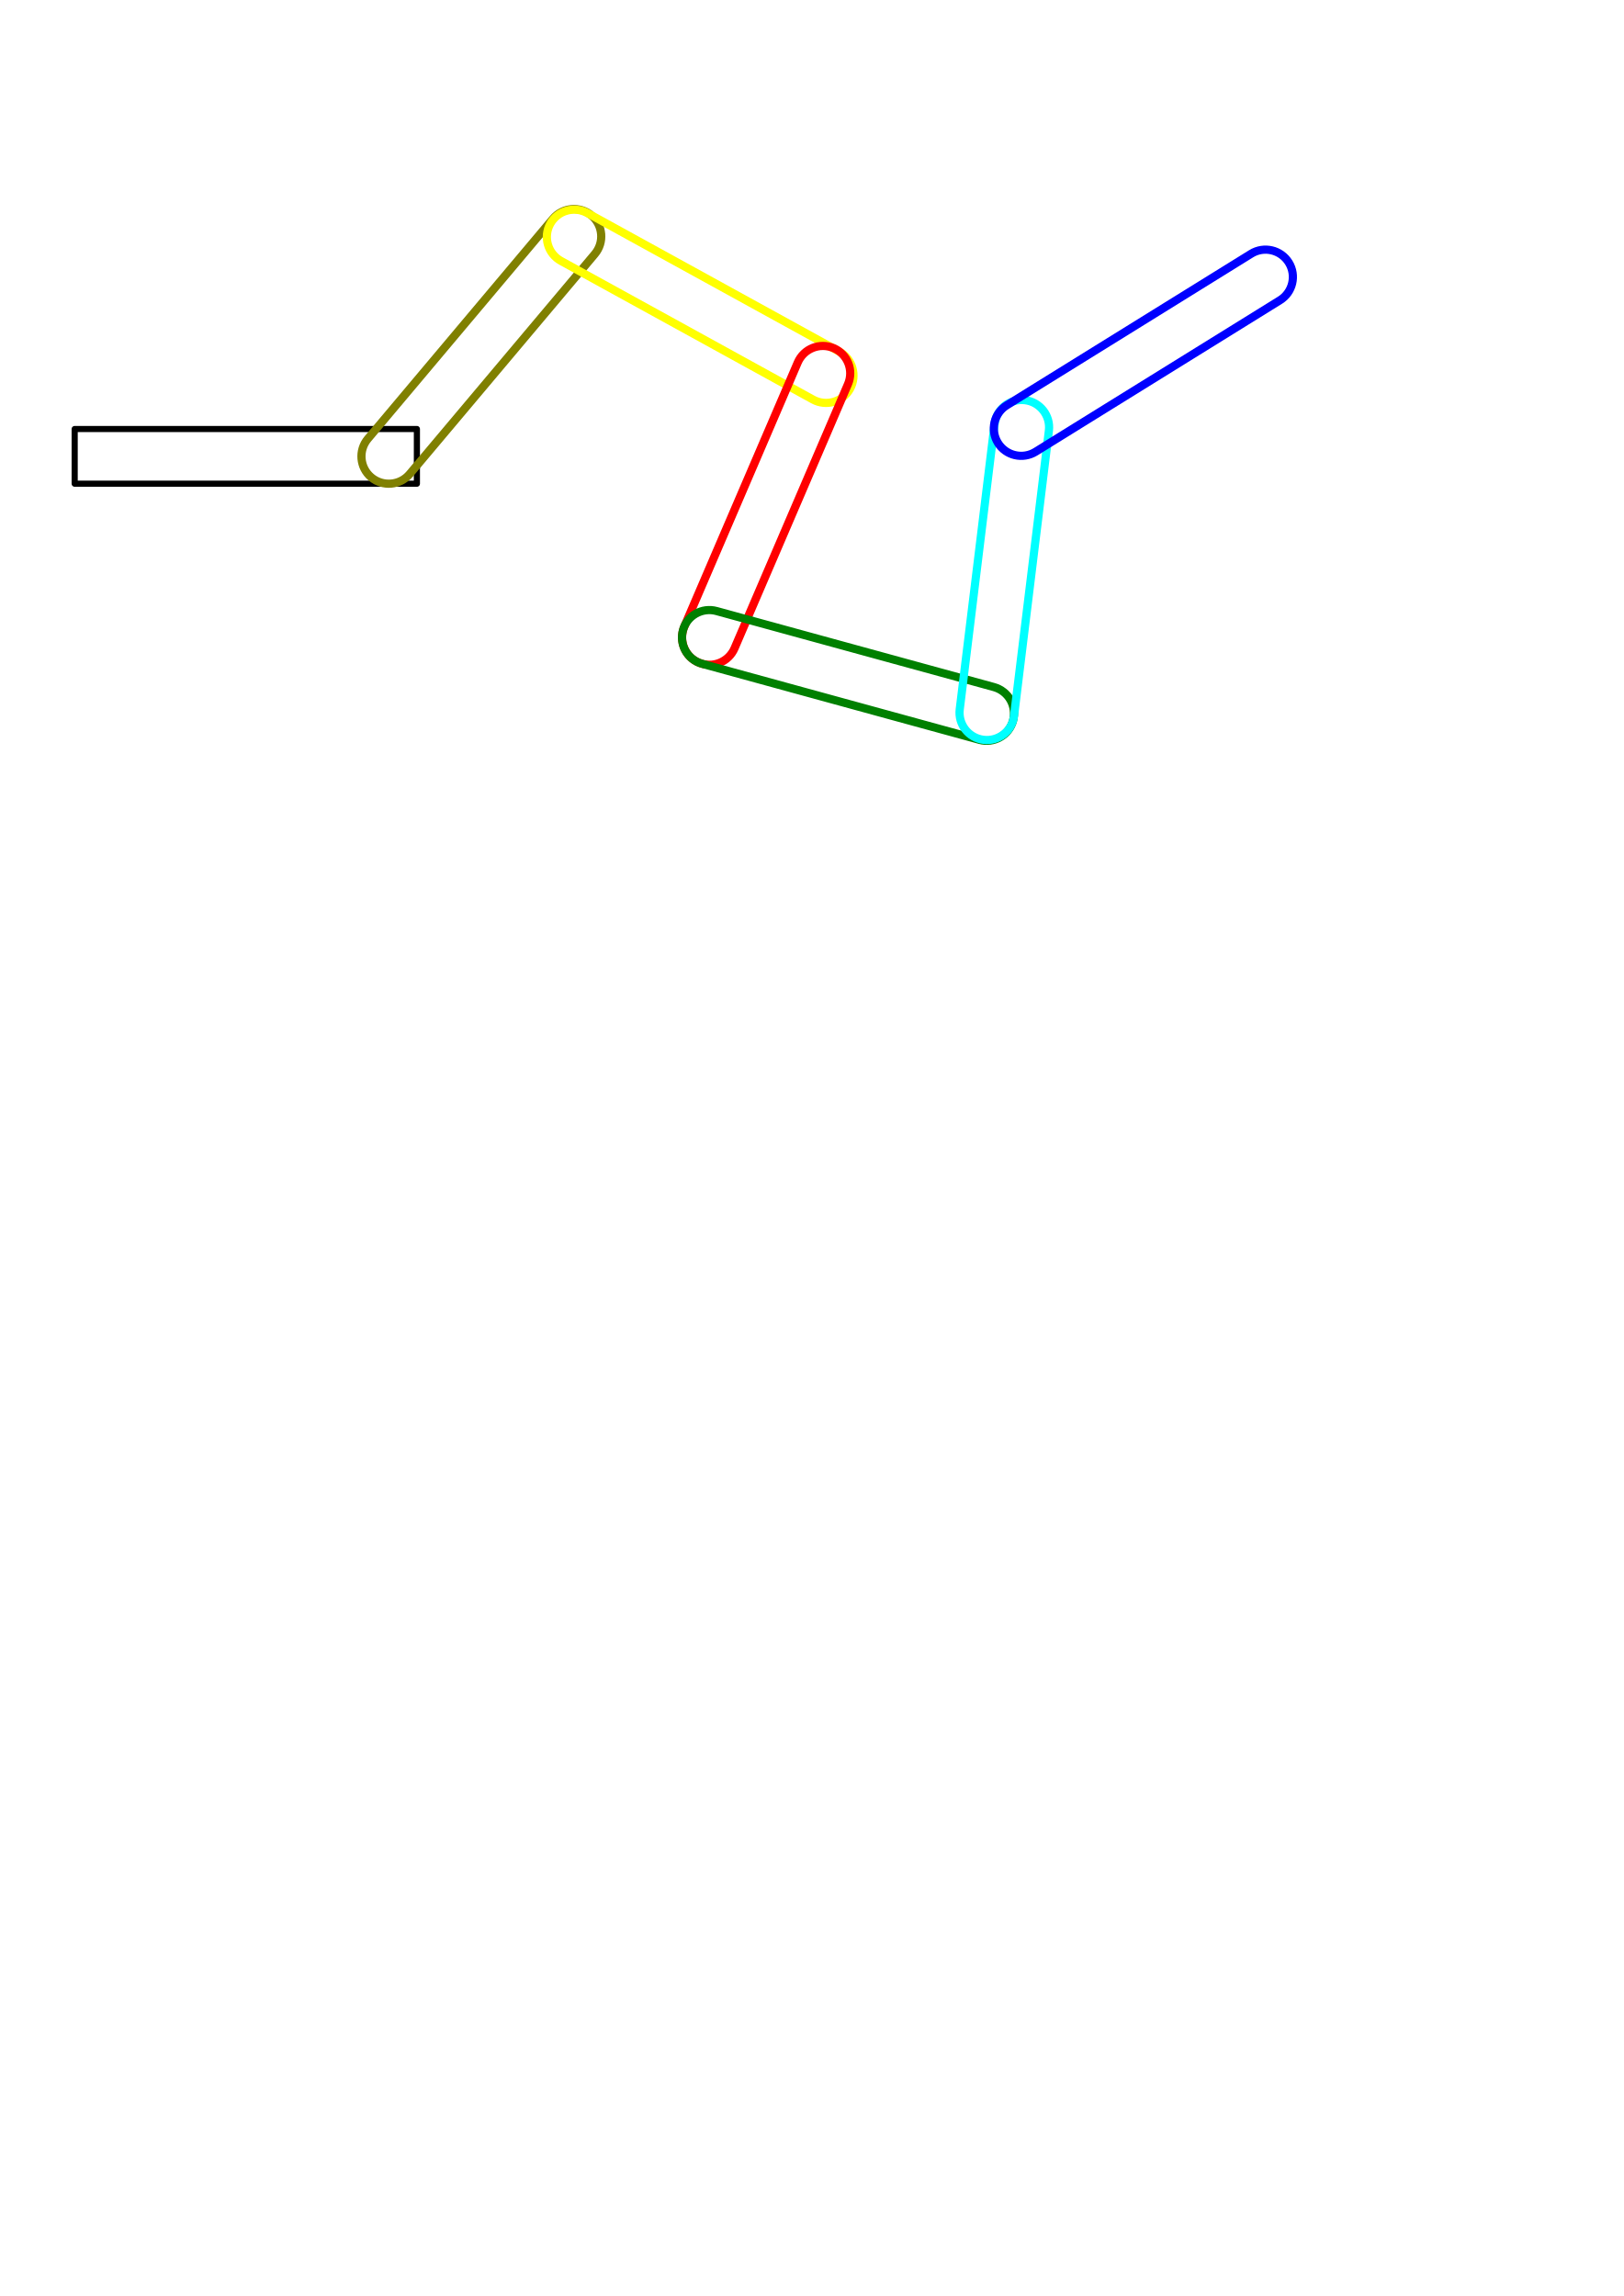
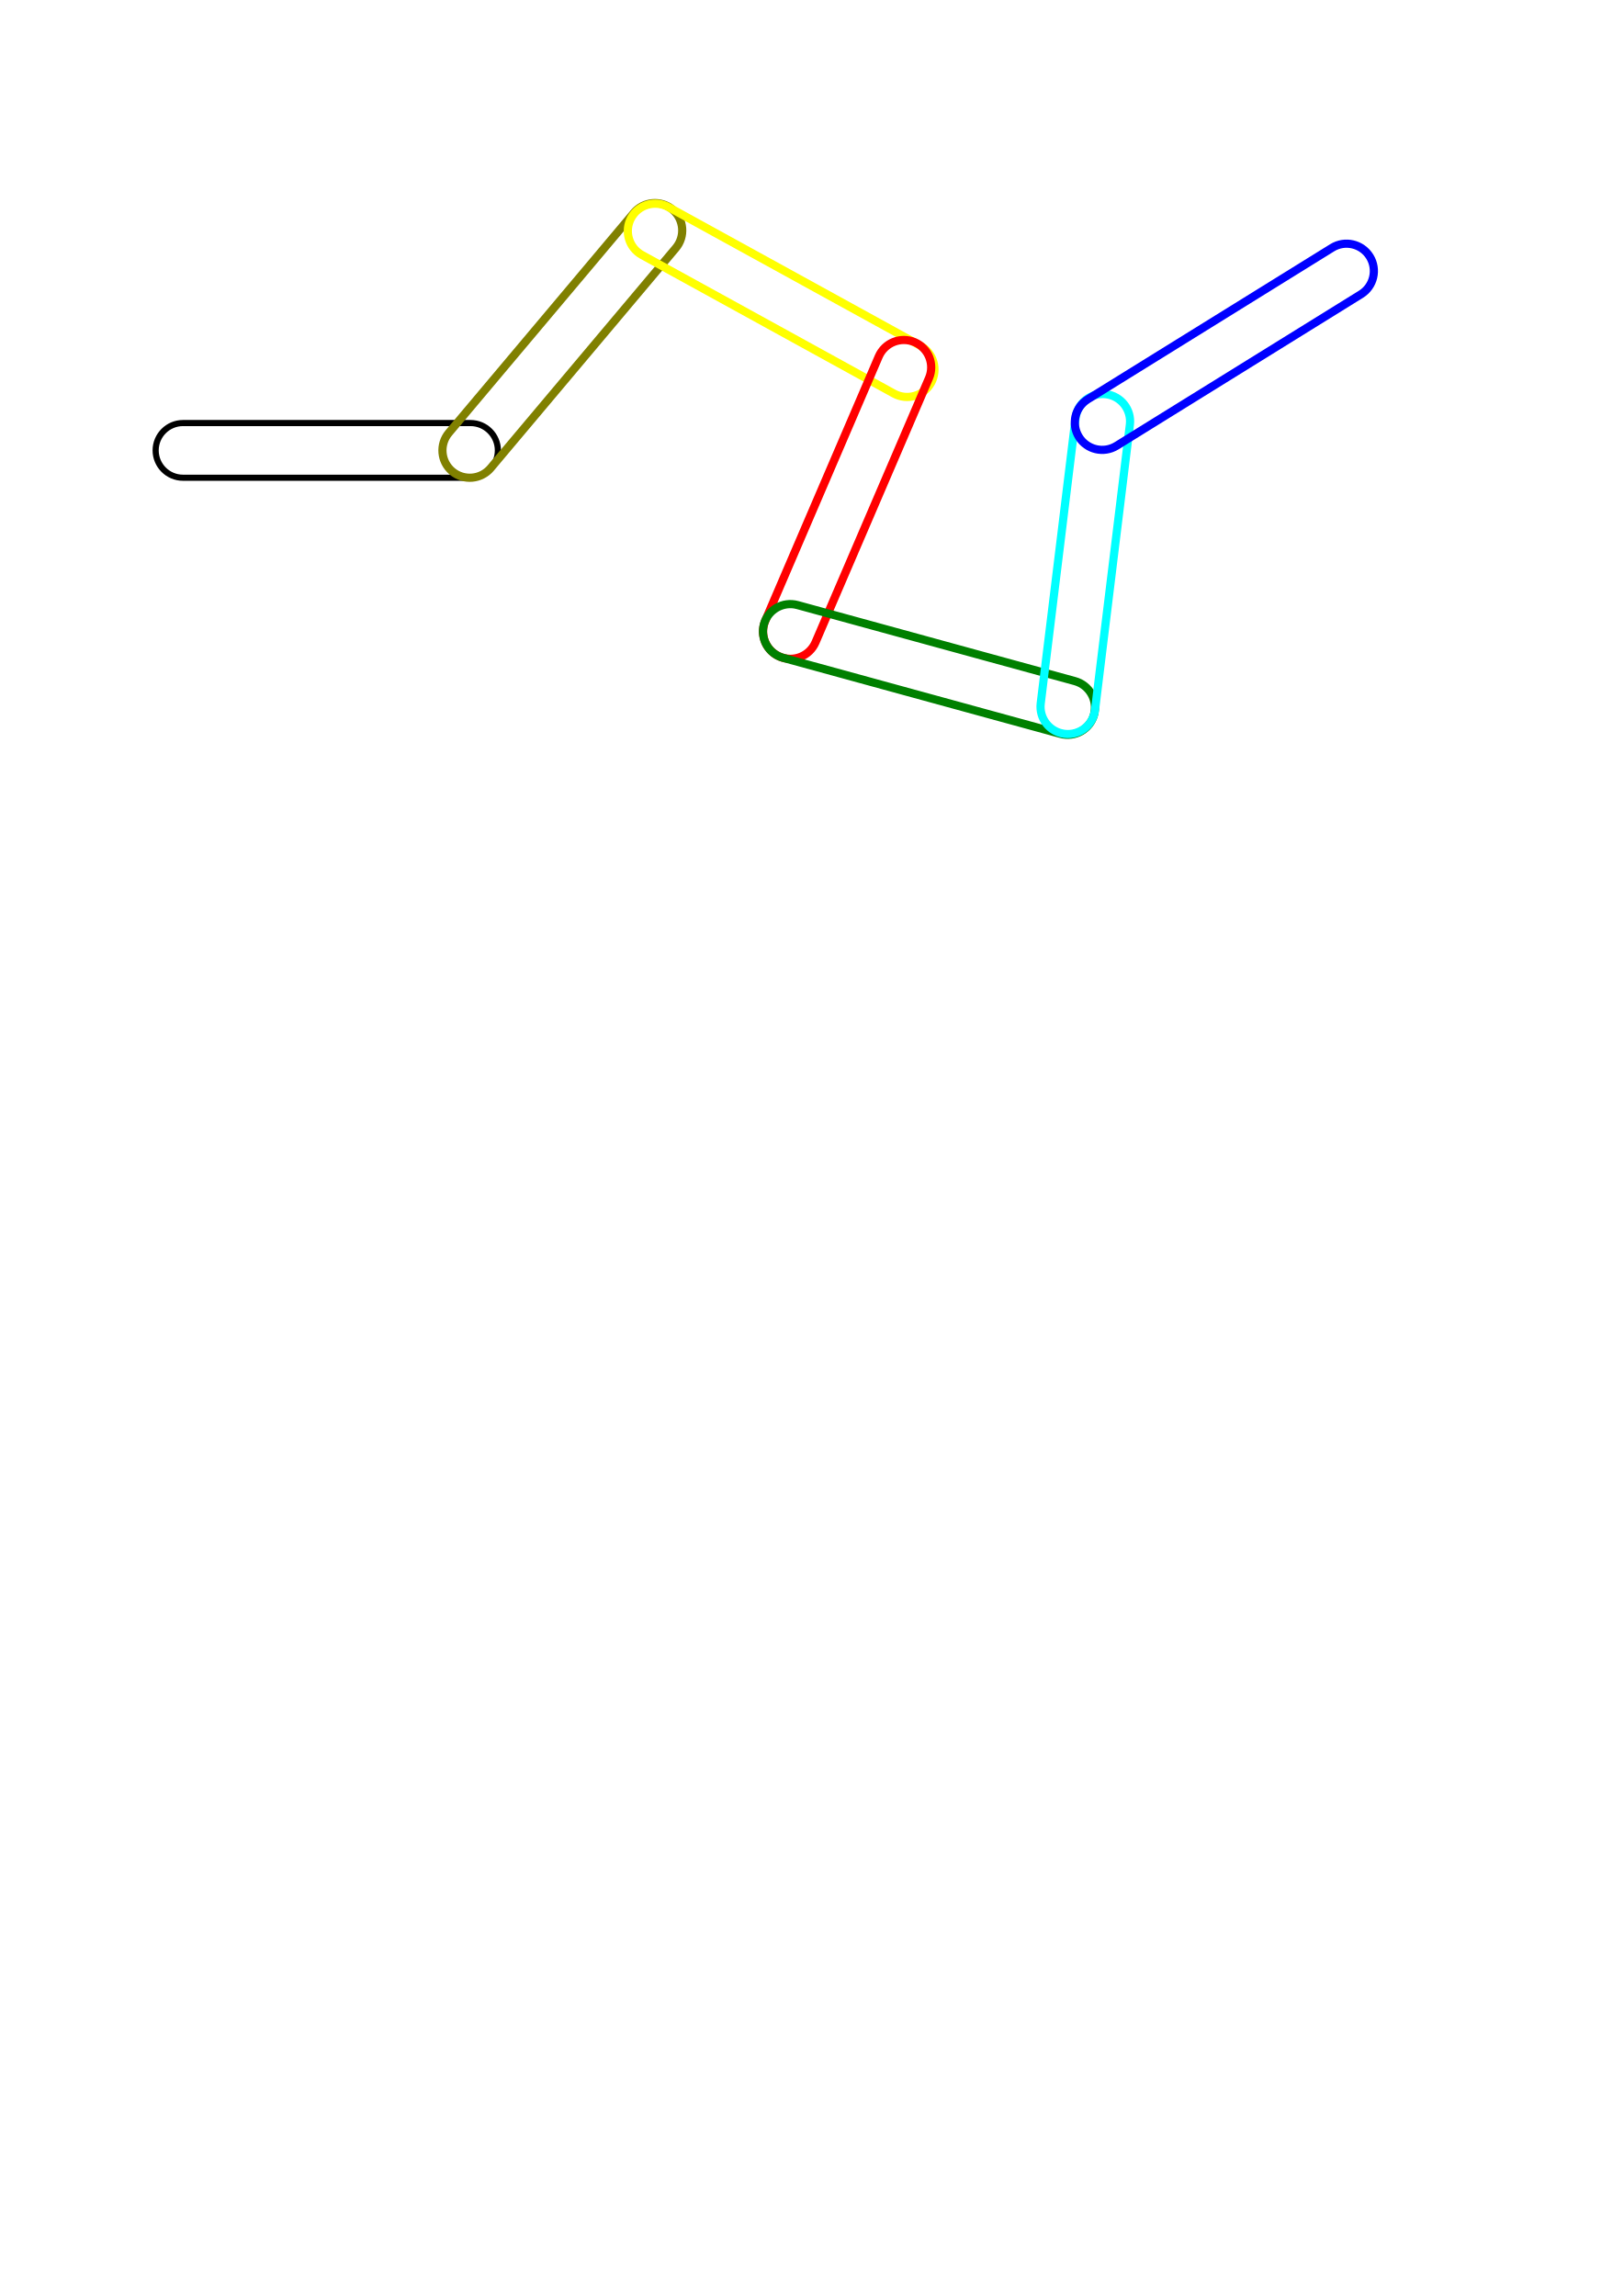
<svg xmlns="http://www.w3.org/2000/svg" width="210mm" height="297mm" viewBox="0 0 210 297" version="1.1" id="svg1">
  <defs id="defs1" />
  <g id="layer1">
-     <rect style="fill:none;stroke:#000000;stroke-width:0.794;stroke-linecap:square;stroke-linejoin:round;stroke-dasharray:none;stroke-opacity:1" id="rect1" width="44.261" height="7.075" x="9.658" y="55.494" rx="0" ry="3.538" />
-     <rect style="fill:none;stroke:#808000;stroke-width:1.058;stroke-linecap:square;stroke-linejoin:round" id="rect2" width="44.261" height="7.075" x="-16.342" y="72.946" rx="3.538" ry="3.538" transform="rotate(-49.92848)" />
-     <rect style="fill:none;stroke:#ffff00;stroke-width:1.058;stroke-linecap:square;stroke-linejoin:round" id="rect3" width="44.261" height="7.075" x="76.308" y="-12.473" rx="3.538" ry="3.538" transform="rotate(28.81716)" />
-     <rect style="fill:none;stroke:#ff0000;stroke-width:1.058;stroke-linecap:square;stroke-linejoin:round" id="rect4" width="44.261" height="7.075" x="-1.16" y="-120.382" rx="3.538" ry="3.538" transform="rotate(113.2393)" />
-     <rect style="fill:none;stroke:#008000;stroke-width:1.058;stroke-linecap:square;stroke-linejoin:round" id="rect5" width="44.261" height="7.075" x="106.745" y="51.721" rx="3.538" ry="3.538" transform="rotate(15.33336)" />
-     <rect style="fill:none;stroke:#00ffff;stroke-width:1.058;stroke-linecap:square;stroke-linejoin:round" id="rect6" width="44.261" height="7.075" x="-79.569" y="134.336" rx="3.538" ry="3.538" transform="rotate(-83.03567)" />
-     <rect style="fill:none;stroke:#0000ff;stroke-width:1.058;stroke-linecap:square;stroke-linejoin:round" id="rect7" width="44.261" height="7.075" x="79.497" y="113.174" rx="3.538" ry="3.538" transform="rotate(-31.80358)" />
+     <rect style="fill:none;stroke:#000000;stroke-width:0.794;stroke-linecap:square;stroke-linejoin:round;stroke-dasharray:none;stroke-opacity:1" id="rect1" width="44.261" height="7.075" x="20.131" y="54.723" rx="3.538" ry="3.538" />
+     <rect style="fill:none;stroke:#808000;stroke-width:1.058;stroke-linecap:square;stroke-linejoin:round" id="rect2" width="44.261" height="7.075" x="-9.009" y="80.465" rx="3.538" ry="3.538" transform="rotate(-49.92848)" />
+     <rect style="fill:none;stroke:#ffff00;stroke-width:1.058;stroke-linecap:square;stroke-linejoin:round" id="rect3" width="44.261" height="7.075" x="85.112" y="-18.197" rx="3.538" ry="3.538" transform="rotate(28.81716)" />
+     <rect style="fill:none;stroke:#ff0000;stroke-width:1.058;stroke-linecap:square;stroke-linejoin:round" id="rect4" width="44.261" height="7.075" x="-6.001" y="-129.701" rx="3.538" ry="3.538" transform="rotate(113.2393)" />
+     <rect style="fill:none;stroke:#008000;stroke-width:1.058;stroke-linecap:square;stroke-linejoin:round" id="rect5" width="44.261" height="7.075" x="116.641" y="48.207" rx="3.538" ry="3.538" transform="rotate(15.33336)" />
+     <rect style="fill:none;stroke:#00ffff;stroke-width:1.058;stroke-linecap:square;stroke-linejoin:round" id="rect6" width="44.261" height="7.075" x="-77.533" y="144.639" rx="3.538" ry="3.538" transform="rotate(-83.03567)" />
+     <rect style="fill:none;stroke:#0000ff;stroke-width:1.058;stroke-linecap:square;stroke-linejoin:round" id="rect7" width="44.261" height="7.075" x="88.805" y="118.038" rx="3.538" ry="3.538" transform="rotate(-31.80358)" />
  </g>
</svg>
